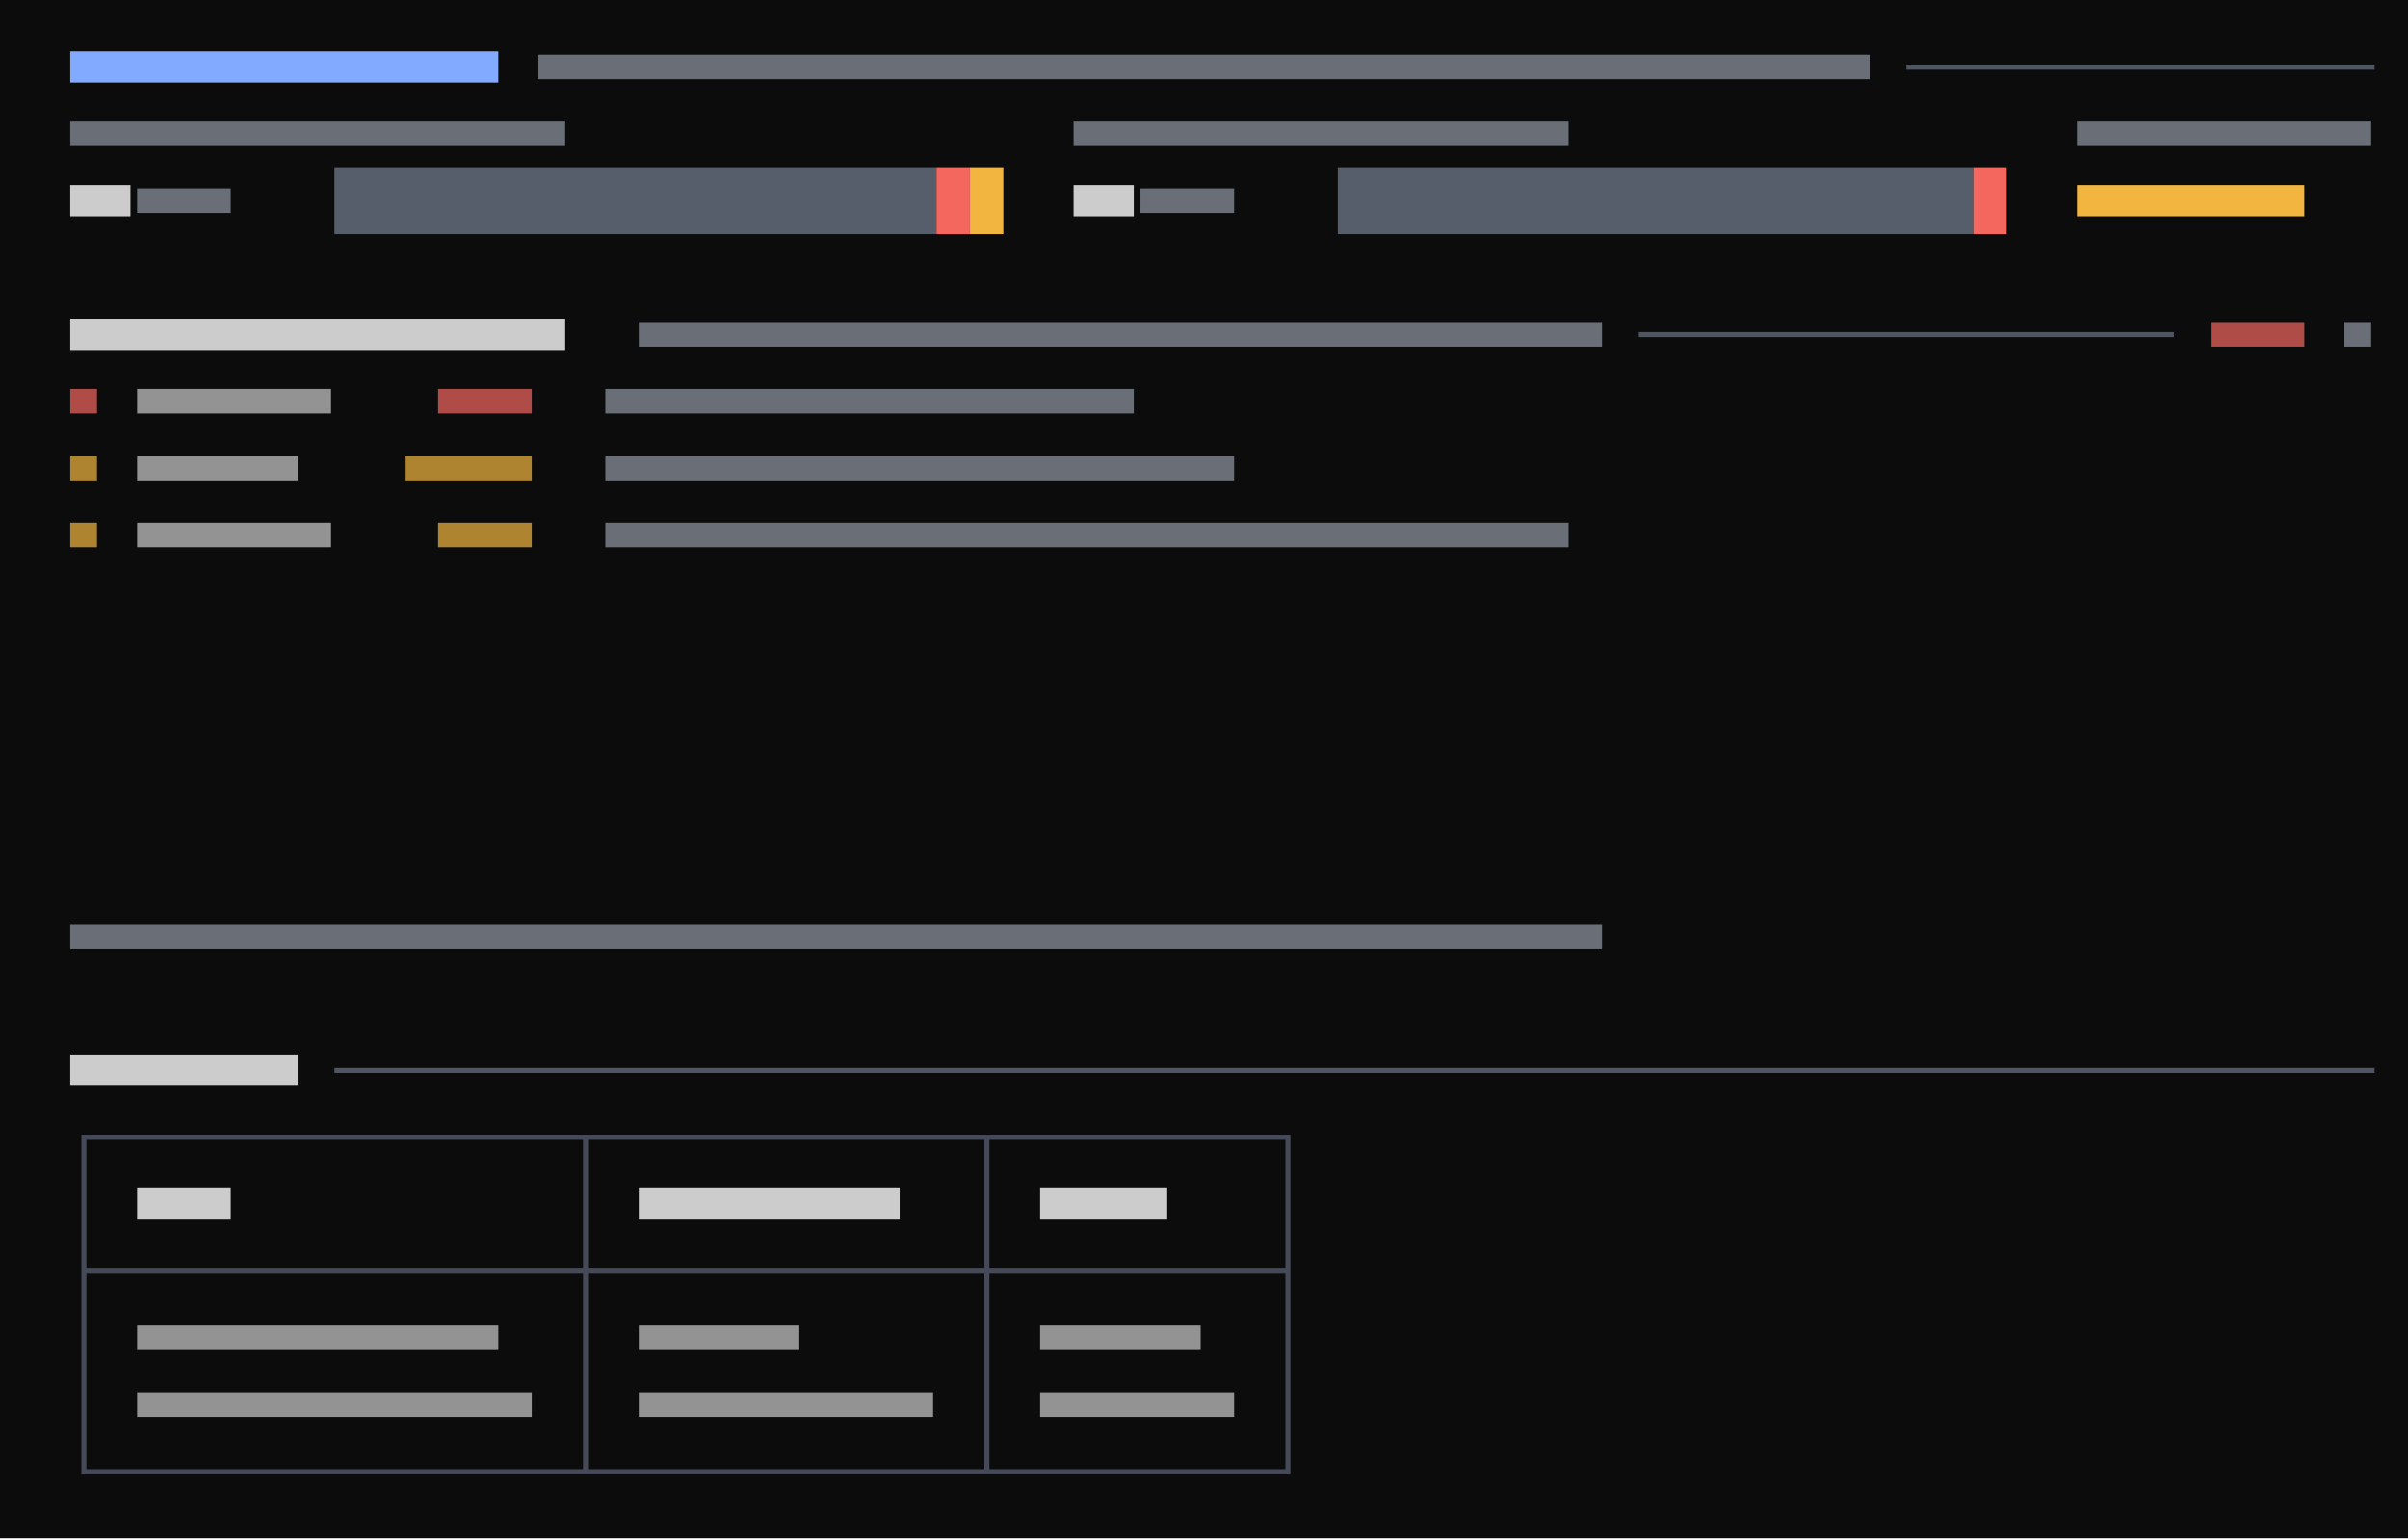
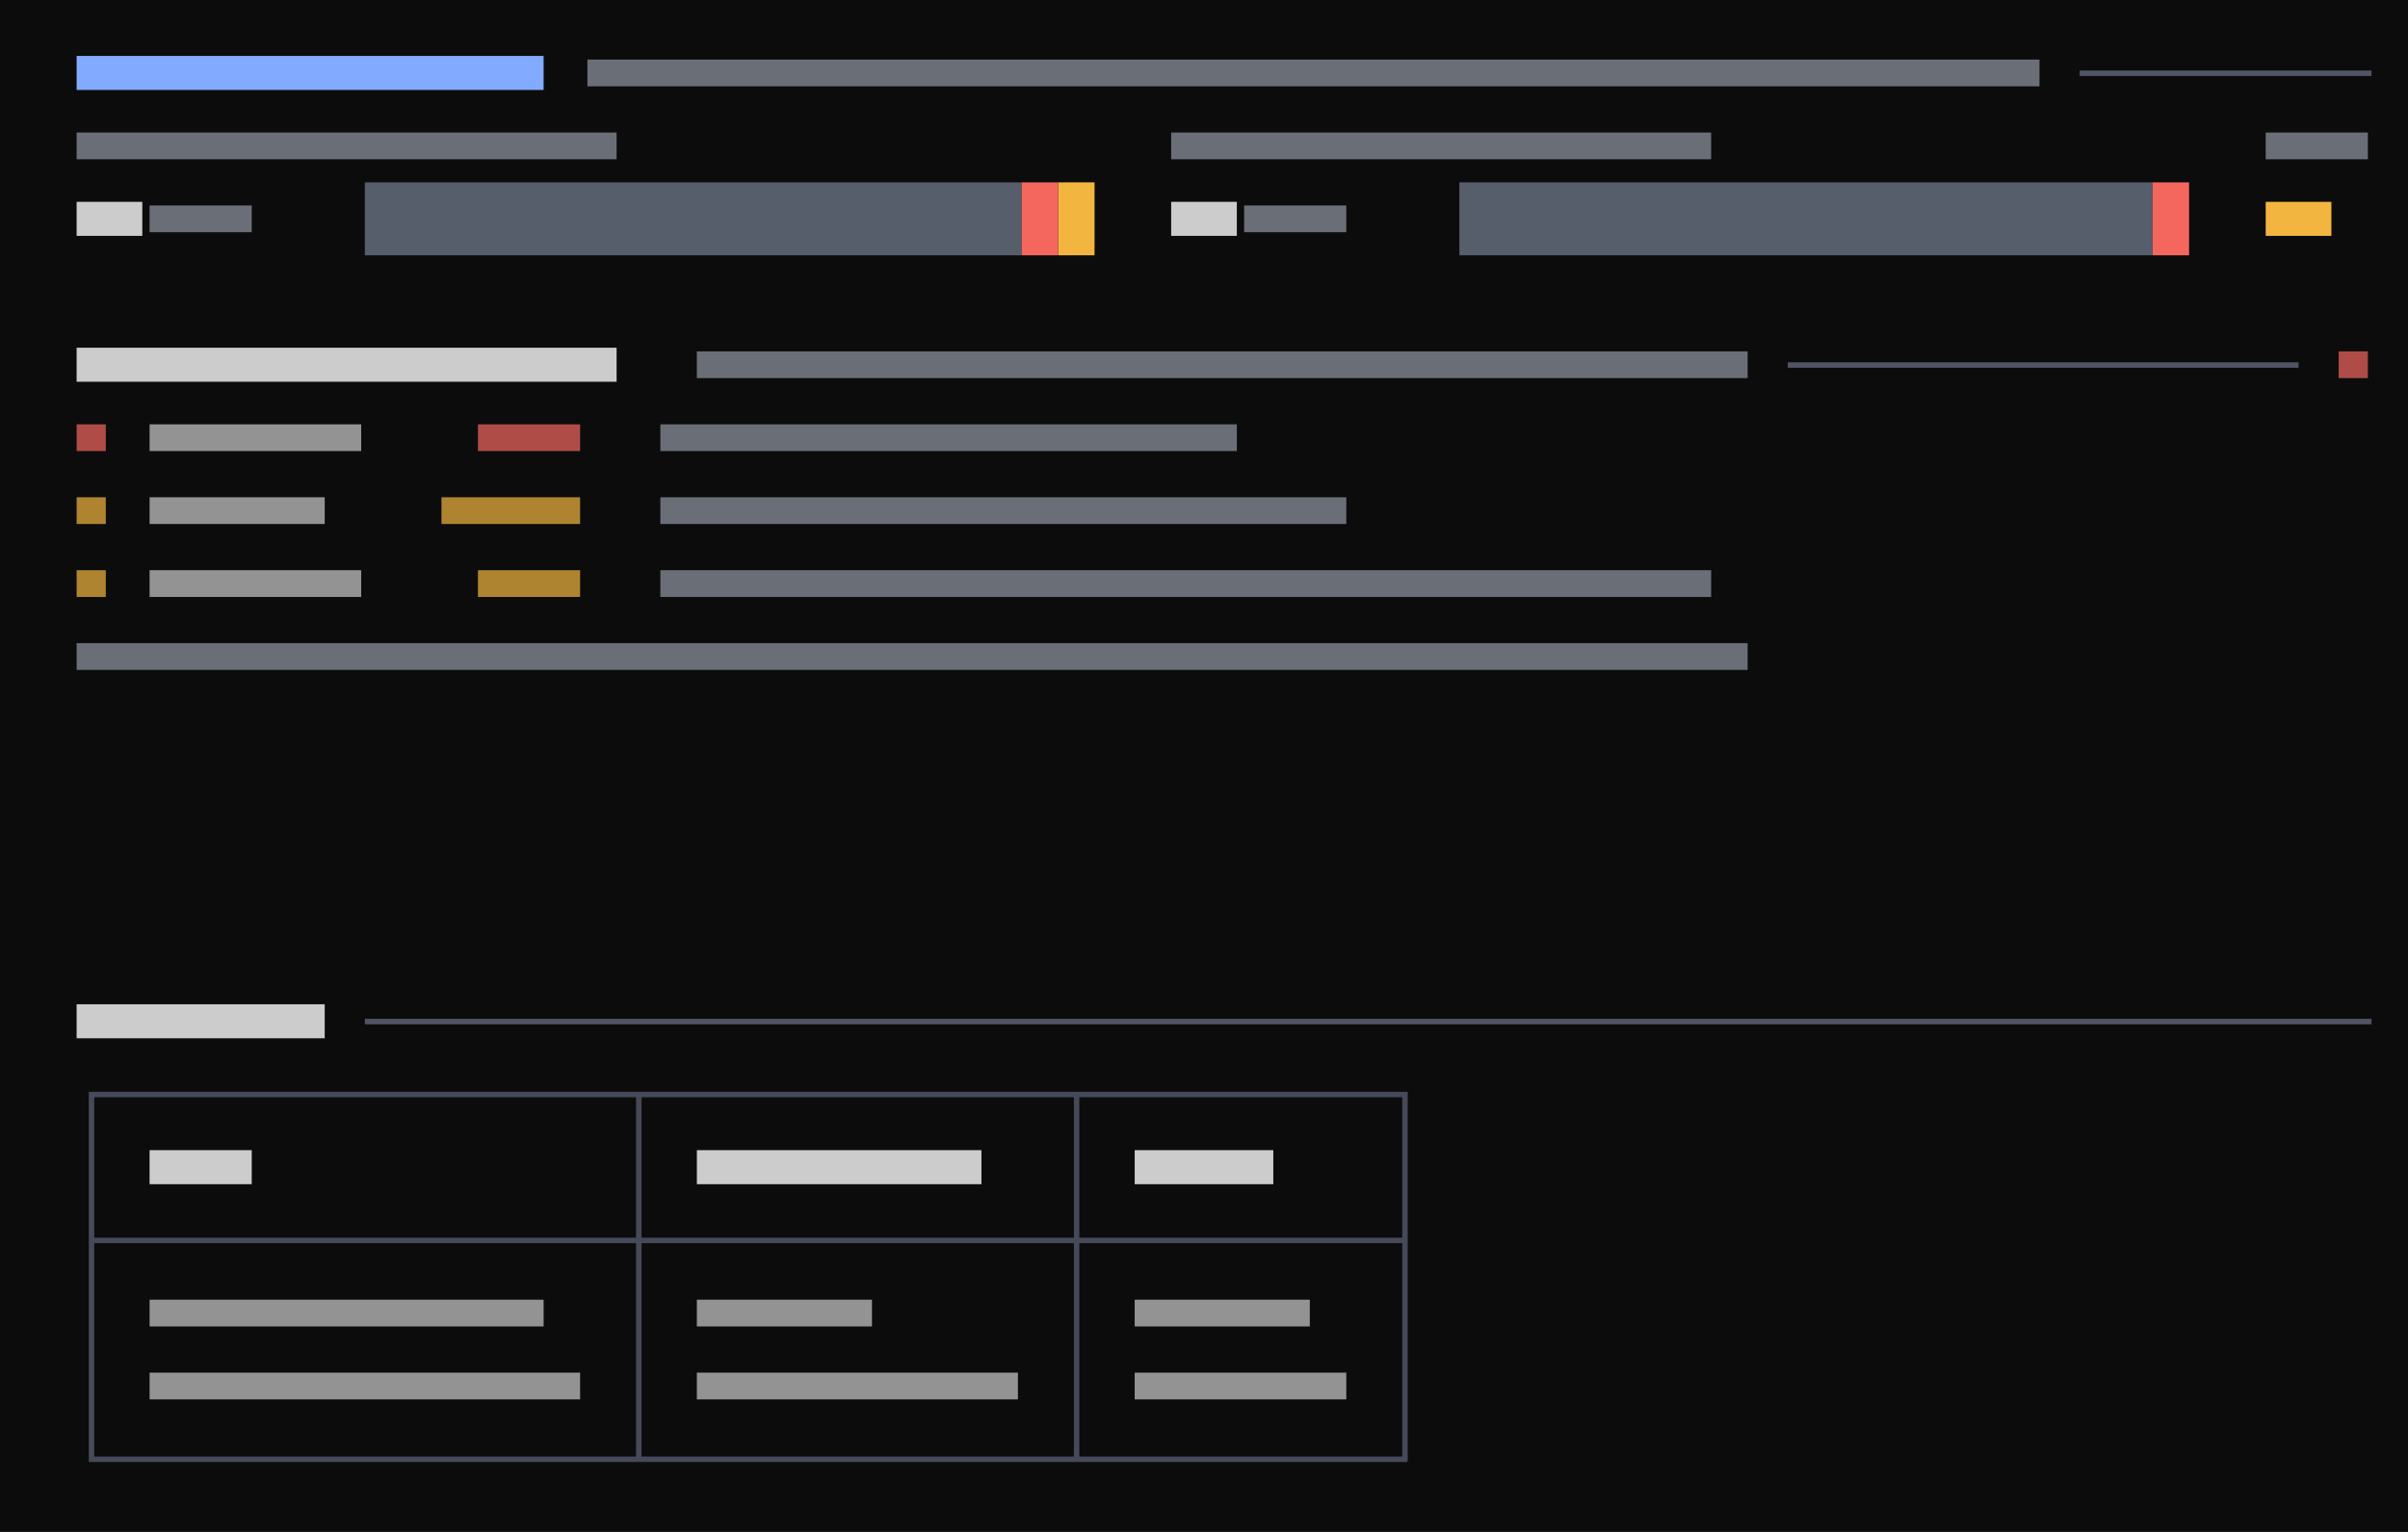
- <svg xmlns="http://www.w3.org/2000/svg" viewBox="0 0 432 276" preserveAspectRatio="xMinYMin slice">
+ <svg xmlns="http://www.w3.org/2000/svg" viewBox="0 0 396 252" preserveAspectRatio="xMinYMin slice">
  <rect width="100%" height="100%" fill="#0c0c0c" />
  <g transform="translate(6 6)">
-     <path fill="#4b5060" opacity="0.9" d="M8.6 197.6h3.4v0.9h-3.4zM8.6 197.6h0.9v6.4h-0.9zM12 197.6h3.4v0.9h-3.4zM14.6 197.6h3.4v0.9h-3.4zM18 197.6h3.4v0.9h-3.4zM20.6 197.6h3.4v0.9h-3.4zM24 197.6h3.4v0.9h-3.4zM26.6 197.6h3.4v0.9h-3.4zM30 197.6h3.4v0.9h-3.4zM32.6 197.6h3.4v0.9h-3.4zM36 197.6h3.4v0.9h-3.4zM38.6 197.6h3.4v0.9h-3.4zM42 197.6h3.4v0.9h-3.4zM44.6 197.6h3.4v0.9h-3.4zM48 197.6h3.4v0.9h-3.4zM50.6 197.6h3.4v0.9h-3.4zM54 197.6h3.4v0.9h-3.4zM56.6 197.6h3.4v0.9h-3.4zM60 197.6h3.4v0.9h-3.4zM62.6 197.6h3.4v0.9h-3.4zM66 197.6h3.4v0.9h-3.4zM68.6 197.6h3.4v0.9h-3.4zM72 197.6h3.4v0.9h-3.4zM74.6 197.6h3.4v0.9h-3.4zM78 197.6h3.4v0.9h-3.4zM80.6 197.6h3.4v0.9h-3.4zM84 197.6h3.4v0.9h-3.4zM86.6 197.6h3.4v0.9h-3.4zM90 197.6h3.4v0.9h-3.4zM92.6 197.6h3.4v0.9h-3.4zM96 197.6h3.4v0.9h-3.4zM98.6 197.6h3.4v0.9h-3.4zM98.6 197.6h0.9v6.4h-0.9zM102 197.6h3.4v0.9h-3.4zM104.6 197.6h3.4v0.9h-3.4zM108 197.6h3.4v0.9h-3.4zM110.6 197.6h3.4v0.9h-3.4zM114 197.6h3.4v0.9h-3.4zM116.6 197.6h3.4v0.9h-3.4zM120 197.6h3.4v0.9h-3.4zM122.6 197.6h3.4v0.9h-3.4zM126 197.6h3.4v0.9h-3.4zM128.6 197.6h3.4v0.9h-3.4zM132 197.6h3.4v0.9h-3.4zM134.6 197.6h3.4v0.9h-3.4zM138 197.6h3.4v0.9h-3.4zM140.6 197.6h3.4v0.9h-3.4zM144 197.6h3.4v0.9h-3.4zM146.6 197.6h3.4v0.9h-3.4zM150 197.6h3.4v0.9h-3.4zM152.6 197.6h3.4v0.9h-3.4zM156 197.6h3.4v0.9h-3.4zM158.6 197.6h3.4v0.9h-3.4zM162 197.6h3.4v0.9h-3.4zM164.6 197.6h3.4v0.9h-3.4zM168 197.6h3.4v0.9h-3.4zM170.6 197.6h3.4v0.9h-3.4zM170.6 197.6h0.9v6.4h-0.9zM174 197.6h3.4v0.9h-3.4zM176.6 197.6h3.4v0.9h-3.4zM180 197.6h3.4v0.9h-3.4zM182.6 197.6h3.4v0.9h-3.4zM186 197.6h3.4v0.9h-3.4zM188.6 197.6h3.4v0.9h-3.4zM192 197.6h3.4v0.9h-3.4zM194.6 197.6h3.4v0.9h-3.4zM198 197.6h3.4v0.9h-3.4zM200.6 197.6h3.4v0.9h-3.4zM204 197.6h3.4v0.9h-3.4zM206.6 197.6h3.4v0.9h-3.4zM210 197.6h3.4v0.9h-3.4zM212.6 197.6h3.4v0.9h-3.4zM216 197.6h3.4v0.9h-3.4zM218.6 197.6h3.4v0.9h-3.4zM222 197.6h3.4v0.9h-3.4zM224.6 197.6h0.9v6.4h-0.9zM8.6 204h0.9v6.4h-0.9zM8.6 209.6h0.9v6.4h-0.9zM98.6 204h0.9v6.4h-0.9zM98.6 209.6h0.9v6.4h-0.9zM170.6 204h0.9v6.4h-0.9zM170.6 209.6h0.9v6.4h-0.9zM224.6 204h0.9v6.4h-0.9zM224.6 209.6h0.9v6.4h-0.9zM8.6 221.6h3.4v0.9h-3.4zM8.6 216h0.9v6.4h-0.9zM8.6 221.6h0.9v6.4h-0.9zM12 221.6h3.4v0.9h-3.4zM14.6 221.6h3.4v0.9h-3.4zM18 221.6h3.4v0.9h-3.4zM20.6 221.6h3.4v0.9h-3.4zM24 221.6h3.4v0.9h-3.4zM26.6 221.6h3.4v0.9h-3.4zM30 221.6h3.4v0.9h-3.4zM32.6 221.6h3.4v0.9h-3.4zM36 221.6h3.4v0.9h-3.4zM38.6 221.6h3.4v0.9h-3.4zM42 221.6h3.4v0.9h-3.4zM44.6 221.6h3.4v0.9h-3.4zM48 221.6h3.4v0.9h-3.4zM50.6 221.6h3.4v0.9h-3.4zM54 221.6h3.4v0.9h-3.4zM56.6 221.6h3.4v0.9h-3.4zM60 221.6h3.4v0.9h-3.4zM62.6 221.6h3.4v0.9h-3.4zM66 221.6h3.4v0.9h-3.4zM68.6 221.6h3.4v0.9h-3.4zM72 221.6h3.4v0.9h-3.4zM74.6 221.6h3.4v0.9h-3.4zM78 221.6h3.4v0.9h-3.4zM80.6 221.6h3.4v0.9h-3.4zM84 221.6h3.4v0.9h-3.4zM86.6 221.6h3.4v0.9h-3.4zM90 221.6h3.4v0.9h-3.4zM92.6 221.6h3.4v0.9h-3.4zM96 221.6h3.4v0.9h-3.4zM98.6 221.6h3.4v0.9h-3.4zM98.6 216h0.9v6.4h-0.9zM98.6 221.6h0.9v6.4h-0.9zM102 221.6h3.4v0.9h-3.4zM104.6 221.6h3.4v0.9h-3.4zM108 221.6h3.4v0.9h-3.4zM110.6 221.6h3.4v0.9h-3.4zM114 221.6h3.4v0.9h-3.4zM116.6 221.6h3.4v0.9h-3.4zM120 221.6h3.4v0.9h-3.4zM122.6 221.6h3.4v0.9h-3.4zM126 221.6h3.4v0.9h-3.4zM128.6 221.6h3.4v0.9h-3.4zM132 221.6h3.4v0.9h-3.4zM134.6 221.6h3.4v0.9h-3.4zM138 221.6h3.4v0.9h-3.4zM140.6 221.6h3.4v0.9h-3.4zM144 221.6h3.4v0.9h-3.4zM146.6 221.6h3.4v0.9h-3.4zM150 221.6h3.4v0.9h-3.4zM152.6 221.6h3.4v0.9h-3.4zM156 221.6h3.4v0.9h-3.4zM158.6 221.6h3.4v0.9h-3.4zM162 221.6h3.4v0.9h-3.4zM164.6 221.6h3.4v0.9h-3.4zM168 221.6h3.4v0.9h-3.4zM170.6 221.6h3.4v0.9h-3.4zM170.6 216h0.9v6.4h-0.9zM170.6 221.6h0.9v6.4h-0.9zM174 221.6h3.4v0.9h-3.4zM176.6 221.6h3.4v0.9h-3.4zM180 221.6h3.4v0.9h-3.4zM182.6 221.6h3.4v0.9h-3.4zM186 221.6h3.4v0.9h-3.4zM188.6 221.6h3.4v0.9h-3.4zM192 221.6h3.4v0.9h-3.4zM194.6 221.6h3.4v0.9h-3.4zM198 221.6h3.4v0.9h-3.4zM200.6 221.6h3.4v0.9h-3.4zM204 221.6h3.4v0.9h-3.4zM206.6 221.6h3.4v0.9h-3.4zM210 221.6h3.4v0.9h-3.4zM212.6 221.6h3.4v0.9h-3.4zM216 221.6h3.4v0.9h-3.4zM218.6 221.6h3.4v0.9h-3.4zM222 221.6h3.4v0.9h-3.4zM224.6 216h0.9v6.4h-0.9zM224.6 221.6h0.9v6.4h-0.9zM8.6 228h0.9v6.4h-0.9zM8.6 233.6h0.9v6.4h-0.9zM98.6 228h0.9v6.4h-0.9zM98.6 233.6h0.9v6.4h-0.9zM170.6 228h0.9v6.4h-0.9zM170.6 233.6h0.9v6.4h-0.9zM224.6 228h0.9v6.4h-0.9zM224.6 233.6h0.9v6.4h-0.9zM8.6 240h0.9v6.4h-0.9zM8.6 245.6h0.9v6.4h-0.9zM98.6 240h0.9v6.4h-0.9zM98.6 245.6h0.9v6.4h-0.9zM170.6 240h0.9v6.4h-0.9zM170.6 245.6h0.9v6.4h-0.9zM224.6 240h0.9v6.4h-0.9zM224.6 245.6h0.9v6.4h-0.9zM8.6 257.6h3.4v0.9h-3.4zM8.6 252h0.9v6.4h-0.9zM12 257.6h3.4v0.9h-3.4zM14.6 257.6h3.4v0.9h-3.4zM18 257.6h3.4v0.9h-3.4zM20.6 257.6h3.4v0.9h-3.4zM24 257.6h3.4v0.9h-3.4zM26.6 257.6h3.4v0.9h-3.4zM30 257.6h3.4v0.9h-3.4zM32.6 257.6h3.4v0.9h-3.4zM36 257.6h3.4v0.9h-3.4zM38.6 257.6h3.4v0.9h-3.4zM42 257.6h3.4v0.9h-3.4zM44.6 257.6h3.4v0.9h-3.4zM48 257.6h3.4v0.9h-3.4zM50.6 257.6h3.4v0.9h-3.4zM54 257.6h3.4v0.9h-3.4zM56.6 257.6h3.4v0.9h-3.4zM60 257.6h3.4v0.9h-3.4zM62.6 257.6h3.4v0.9h-3.4zM66 257.6h3.4v0.9h-3.4zM68.6 257.6h3.4v0.9h-3.4zM72 257.6h3.4v0.9h-3.4zM74.6 257.6h3.4v0.9h-3.4zM78 257.6h3.4v0.9h-3.4zM80.6 257.6h3.4v0.9h-3.4zM84 257.6h3.4v0.9h-3.4zM86.6 257.6h3.4v0.9h-3.4zM90 257.6h3.4v0.9h-3.4zM92.6 257.6h3.4v0.9h-3.4zM96 257.6h3.4v0.9h-3.4zM98.6 257.6h3.4v0.9h-3.4zM98.6 252h0.9v6.4h-0.9zM102 257.6h3.4v0.9h-3.4zM104.6 257.6h3.4v0.9h-3.4zM108 257.6h3.4v0.9h-3.4zM110.6 257.6h3.4v0.9h-3.4zM114 257.6h3.4v0.9h-3.4zM116.6 257.6h3.4v0.9h-3.4zM120 257.6h3.4v0.9h-3.4zM122.6 257.6h3.4v0.9h-3.4zM126 257.6h3.4v0.9h-3.4zM128.6 257.6h3.4v0.9h-3.4zM132 257.6h3.4v0.9h-3.4zM134.6 257.6h3.4v0.9h-3.4zM138 257.6h3.4v0.9h-3.4zM140.6 257.6h3.4v0.9h-3.4zM144 257.6h3.4v0.9h-3.4zM146.6 257.6h3.4v0.9h-3.4zM150 257.6h3.4v0.9h-3.4zM152.6 257.6h3.4v0.9h-3.4zM156 257.6h3.4v0.9h-3.4zM158.6 257.6h3.4v0.9h-3.4zM162 257.6h3.4v0.9h-3.4zM164.6 257.6h3.4v0.9h-3.4zM168 257.6h3.4v0.9h-3.4zM170.6 257.6h3.4v0.9h-3.4zM170.6 252h0.9v6.4h-0.9zM174 257.6h3.4v0.9h-3.4zM176.6 257.6h3.4v0.9h-3.4zM180 257.6h3.4v0.9h-3.4zM182.6 257.6h3.4v0.9h-3.4zM186 257.6h3.4v0.9h-3.4zM188.6 257.6h3.4v0.9h-3.4zM192 257.6h3.4v0.9h-3.4zM194.6 257.6h3.4v0.9h-3.4zM198 257.6h3.4v0.9h-3.4zM200.6 257.6h3.4v0.9h-3.4zM204 257.6h3.4v0.9h-3.4zM206.6 257.6h3.4v0.9h-3.4zM210 257.6h3.4v0.9h-3.4zM212.6 257.6h3.4v0.9h-3.4zM216 257.6h3.4v0.9h-3.4zM218.6 257.6h3.4v0.9h-3.4zM222 257.6h3.4v0.9h-3.4zM224.6 252h0.9v6.4h-0.9z" />
-     <path fill="#565d6b" opacity="0.9" d="M336 5.6h3.4v0.9h-3.4zM338.6 5.6h3.4v0.9h-3.4zM342 5.6h3.4v0.9h-3.4zM344.6 5.6h3.4v0.9h-3.4zM348 5.6h3.4v0.9h-3.4zM350.6 5.6h3.4v0.9h-3.4zM354 5.6h3.4v0.9h-3.4zM356.6 5.6h3.4v0.9h-3.4zM360 5.6h3.4v0.9h-3.4zM362.6 5.6h3.4v0.9h-3.4zM366 5.6h3.4v0.9h-3.4zM368.6 5.6h3.4v0.9h-3.4zM372 5.6h3.4v0.9h-3.4zM374.6 5.6h3.4v0.9h-3.4zM378 5.6h3.4v0.9h-3.4zM380.6 5.6h3.4v0.9h-3.4zM384 5.6h3.4v0.9h-3.4zM386.6 5.6h3.4v0.9h-3.4zM390 5.6h3.4v0.9h-3.4zM392.6 5.6h3.4v0.9h-3.4zM396 5.6h3.4v0.9h-3.4zM398.6 5.6h3.4v0.9h-3.4zM402 5.6h3.4v0.9h-3.4zM404.6 5.6h3.4v0.9h-3.4zM408 5.6h3.4v0.9h-3.4zM410.6 5.6h3.4v0.9h-3.4zM414 5.6h3.4v0.9h-3.4zM416.6 5.6h3.4v0.9h-3.4zM288 53.6h3.4v0.9h-3.4zM290.6 53.6h3.4v0.9h-3.4zM294 53.6h3.4v0.9h-3.4zM296.6 53.6h3.4v0.9h-3.4zM300 53.6h3.4v0.9h-3.4zM302.6 53.6h3.4v0.9h-3.4zM306 53.6h3.4v0.9h-3.4zM308.6 53.6h3.4v0.9h-3.4zM312 53.6h3.4v0.9h-3.4zM314.6 53.6h3.4v0.9h-3.4zM318 53.6h3.4v0.9h-3.4zM320.6 53.6h3.4v0.9h-3.4zM324 53.6h3.4v0.9h-3.4zM326.6 53.6h3.4v0.9h-3.4zM330 53.6h3.4v0.9h-3.4zM332.6 53.6h3.4v0.9h-3.4zM336 53.6h3.4v0.9h-3.4zM338.6 53.6h3.4v0.9h-3.4zM342 53.6h3.4v0.9h-3.4zM344.6 53.6h3.4v0.9h-3.4zM348 53.6h3.4v0.9h-3.4zM350.6 53.6h3.4v0.9h-3.4zM354 53.6h3.4v0.9h-3.4zM356.6 53.6h3.4v0.9h-3.4zM360 53.6h3.4v0.9h-3.4zM362.6 53.6h3.4v0.9h-3.4zM366 53.6h3.4v0.9h-3.4zM368.6 53.6h3.4v0.9h-3.4zM372 53.6h3.4v0.9h-3.4zM374.6 53.6h3.4v0.9h-3.4zM378 53.6h3.4v0.9h-3.4zM380.6 53.6h3.4v0.9h-3.4zM54 185.6h3.4v0.9h-3.4zM56.6 185.6h3.4v0.9h-3.4zM60 185.6h3.4v0.9h-3.4zM62.6 185.6h3.4v0.9h-3.4zM66 185.6h3.4v0.9h-3.4zM68.6 185.6h3.4v0.9h-3.4zM72 185.6h3.4v0.9h-3.4zM74.6 185.6h3.4v0.9h-3.4zM78 185.6h3.4v0.9h-3.4zM80.6 185.6h3.4v0.9h-3.4zM84 185.6h3.4v0.9h-3.4zM86.6 185.6h3.4v0.9h-3.4zM90 185.6h3.4v0.9h-3.4zM92.6 185.6h3.4v0.9h-3.4zM96 185.6h3.4v0.9h-3.4zM98.6 185.6h3.4v0.9h-3.4zM102 185.6h3.4v0.9h-3.4zM104.6 185.6h3.4v0.9h-3.4zM108 185.6h3.4v0.9h-3.4zM110.6 185.6h3.4v0.9h-3.4zM114 185.6h3.4v0.9h-3.4zM116.6 185.6h3.4v0.9h-3.4zM120 185.6h3.4v0.9h-3.4zM122.6 185.6h3.4v0.9h-3.4zM126 185.6h3.4v0.9h-3.4zM128.6 185.6h3.4v0.9h-3.4zM132 185.6h3.4v0.9h-3.4zM134.6 185.6h3.4v0.9h-3.4zM138 185.6h3.4v0.9h-3.4zM140.6 185.6h3.4v0.9h-3.4zM144 185.6h3.4v0.9h-3.4zM146.6 185.6h3.4v0.9h-3.4zM150 185.6h3.4v0.9h-3.4zM152.6 185.6h3.4v0.9h-3.4zM156 185.6h3.4v0.9h-3.4zM158.6 185.6h3.4v0.9h-3.4zM162 185.6h3.4v0.9h-3.4zM164.6 185.6h3.4v0.9h-3.4zM168 185.6h3.4v0.9h-3.4zM170.6 185.6h3.4v0.9h-3.4zM174 185.6h3.4v0.9h-3.4zM176.6 185.6h3.4v0.9h-3.4zM180 185.6h3.4v0.9h-3.4zM182.6 185.6h3.4v0.9h-3.4zM186 185.6h3.4v0.9h-3.4zM188.6 185.6h3.4v0.9h-3.4zM192 185.6h3.4v0.9h-3.4zM194.6 185.6h3.4v0.9h-3.4zM198 185.6h3.4v0.9h-3.4zM200.6 185.6h3.4v0.9h-3.4zM204 185.6h3.4v0.9h-3.4zM206.6 185.6h3.4v0.9h-3.4zM210 185.6h3.4v0.9h-3.4zM212.6 185.6h3.4v0.9h-3.4zM216 185.6h3.4v0.9h-3.4zM218.6 185.6h3.4v0.9h-3.4zM222 185.6h3.4v0.9h-3.4zM224.6 185.6h3.4v0.9h-3.4zM228 185.6h3.4v0.9h-3.4zM230.6 185.6h3.4v0.9h-3.4zM234 185.6h3.4v0.9h-3.4zM236.6 185.6h3.4v0.9h-3.4zM240 185.6h3.4v0.9h-3.4zM242.6 185.6h3.4v0.9h-3.4zM246 185.6h3.4v0.9h-3.4zM248.6 185.6h3.4v0.9h-3.4zM252 185.6h3.4v0.9h-3.4zM254.6 185.6h3.4v0.9h-3.4zM258 185.6h3.4v0.9h-3.4zM260.6 185.6h3.4v0.9h-3.4zM264 185.6h3.4v0.9h-3.4zM266.6 185.6h3.4v0.9h-3.4zM270 185.6h3.4v0.9h-3.4zM272.6 185.6h3.4v0.9h-3.4zM276 185.6h3.4v0.9h-3.4zM278.6 185.6h3.4v0.9h-3.4zM282 185.6h3.4v0.9h-3.4zM284.6 185.6h3.4v0.9h-3.4zM288 185.6h3.4v0.9h-3.4zM290.6 185.6h3.4v0.9h-3.4zM294 185.6h3.4v0.9h-3.4zM296.6 185.6h3.4v0.9h-3.4zM300 185.6h3.4v0.9h-3.4zM302.6 185.6h3.4v0.9h-3.4zM306 185.6h3.4v0.9h-3.4zM308.6 185.6h3.4v0.9h-3.4zM312 185.6h3.4v0.9h-3.4zM314.6 185.6h3.4v0.9h-3.4zM318 185.6h3.4v0.9h-3.4zM320.6 185.6h3.4v0.9h-3.4zM324 185.6h3.4v0.9h-3.4zM326.6 185.6h3.4v0.9h-3.4zM330 185.6h3.4v0.9h-3.4zM332.6 185.6h3.4v0.9h-3.4zM336 185.6h3.4v0.9h-3.4zM338.6 185.6h3.4v0.9h-3.4zM342 185.6h3.4v0.9h-3.4zM344.6 185.6h3.4v0.9h-3.4zM348 185.6h3.4v0.9h-3.4zM350.6 185.6h3.4v0.9h-3.4zM354 185.6h3.4v0.9h-3.4zM356.6 185.6h3.4v0.9h-3.4zM360 185.6h3.4v0.9h-3.4zM362.6 185.6h3.4v0.9h-3.4zM366 185.6h3.4v0.9h-3.4zM368.6 185.6h3.4v0.9h-3.4zM372 185.6h3.4v0.9h-3.4zM374.6 185.6h3.4v0.9h-3.4zM378 185.6h3.4v0.9h-3.4zM380.6 185.6h3.4v0.9h-3.4zM384 185.6h3.4v0.9h-3.4zM386.6 185.6h3.4v0.9h-3.4zM390 185.6h3.4v0.9h-3.4zM392.6 185.6h3.4v0.9h-3.4zM396 185.6h3.4v0.9h-3.4zM398.6 185.6h3.4v0.9h-3.4zM402 185.6h3.4v0.9h-3.4zM404.6 185.6h3.4v0.9h-3.4zM408 185.6h3.4v0.9h-3.4zM410.6 185.6h3.4v0.9h-3.4zM414 185.6h3.4v0.9h-3.4zM416.6 185.6h3.4v0.9h-3.4z" />
+     <path fill="#4b5060" opacity="0.9" d="M8.6 173.6h3.4v0.9h-3.4zM8.6 173.6h0.9v6.4h-0.9zM12 173.6h3.4v0.9h-3.4zM14.6 173.6h3.4v0.9h-3.4zM18 173.6h3.4v0.9h-3.4zM20.6 173.6h3.4v0.9h-3.4zM24 173.6h3.4v0.9h-3.4zM26.6 173.6h3.4v0.9h-3.4zM30 173.6h3.4v0.9h-3.4zM32.6 173.6h3.4v0.9h-3.4zM36 173.6h3.4v0.9h-3.4zM38.6 173.6h3.4v0.9h-3.4zM42 173.6h3.4v0.9h-3.4zM44.6 173.6h3.4v0.9h-3.4zM48 173.6h3.4v0.9h-3.4zM50.6 173.6h3.4v0.9h-3.4zM54 173.6h3.4v0.9h-3.4zM56.6 173.6h3.4v0.9h-3.4zM60 173.6h3.4v0.9h-3.4zM62.6 173.6h3.4v0.9h-3.4zM66 173.6h3.4v0.9h-3.4zM68.6 173.6h3.4v0.9h-3.4zM72 173.6h3.4v0.9h-3.4zM74.6 173.6h3.4v0.9h-3.4zM78 173.6h3.4v0.9h-3.4zM80.6 173.6h3.4v0.9h-3.4zM84 173.6h3.4v0.9h-3.4zM86.6 173.6h3.4v0.9h-3.4zM90 173.6h3.4v0.9h-3.4zM92.6 173.6h3.4v0.9h-3.4zM96 173.6h3.4v0.9h-3.4zM98.6 173.6h3.4v0.9h-3.4zM98.6 173.6h0.9v6.4h-0.9zM102 173.6h3.4v0.9h-3.4zM104.6 173.6h3.4v0.9h-3.4zM108 173.6h3.4v0.9h-3.4zM110.6 173.6h3.4v0.9h-3.4zM114 173.6h3.4v0.9h-3.4zM116.6 173.6h3.4v0.9h-3.4zM120 173.6h3.4v0.9h-3.4zM122.6 173.6h3.4v0.9h-3.4zM126 173.6h3.4v0.9h-3.4zM128.6 173.6h3.4v0.9h-3.4zM132 173.6h3.4v0.9h-3.4zM134.6 173.6h3.4v0.9h-3.4zM138 173.6h3.4v0.9h-3.4zM140.6 173.6h3.4v0.9h-3.4zM144 173.6h3.4v0.9h-3.4zM146.6 173.6h3.4v0.9h-3.4zM150 173.6h3.4v0.9h-3.4zM152.6 173.6h3.4v0.9h-3.4zM156 173.6h3.4v0.9h-3.4zM158.6 173.6h3.4v0.9h-3.4zM162 173.6h3.4v0.9h-3.4zM164.6 173.6h3.4v0.9h-3.4zM168 173.6h3.4v0.9h-3.4zM170.6 173.6h3.4v0.9h-3.4zM170.6 173.6h0.9v6.4h-0.9zM174 173.6h3.4v0.9h-3.4zM176.6 173.6h3.4v0.9h-3.4zM180 173.6h3.4v0.9h-3.4zM182.6 173.6h3.4v0.9h-3.4zM186 173.6h3.4v0.9h-3.4zM188.6 173.6h3.4v0.9h-3.4zM192 173.6h3.4v0.9h-3.4zM194.6 173.6h3.4v0.9h-3.4zM198 173.6h3.4v0.9h-3.4zM200.6 173.6h3.4v0.9h-3.4zM204 173.6h3.4v0.9h-3.4zM206.6 173.6h3.4v0.9h-3.4zM210 173.6h3.4v0.9h-3.4zM212.6 173.6h3.4v0.9h-3.4zM216 173.6h3.4v0.9h-3.4zM218.6 173.6h3.4v0.9h-3.4zM222 173.6h3.4v0.9h-3.4zM224.6 173.6h0.9v6.4h-0.9zM8.6 180h0.9v6.4h-0.9zM8.6 185.6h0.9v6.4h-0.9zM98.6 180h0.9v6.4h-0.9zM98.6 185.6h0.9v6.4h-0.9zM170.6 180h0.9v6.4h-0.9zM170.6 185.6h0.9v6.4h-0.9zM224.6 180h0.9v6.4h-0.9zM224.6 185.6h0.9v6.4h-0.9zM8.6 197.6h3.4v0.9h-3.4zM8.6 192h0.9v6.4h-0.9zM8.6 197.6h0.9v6.4h-0.9zM12 197.6h3.4v0.9h-3.4zM14.6 197.6h3.4v0.9h-3.4zM18 197.6h3.4v0.9h-3.4zM20.6 197.6h3.4v0.9h-3.4zM24 197.6h3.4v0.9h-3.4zM26.6 197.6h3.4v0.9h-3.4zM30 197.6h3.4v0.9h-3.4zM32.6 197.6h3.4v0.9h-3.4zM36 197.6h3.4v0.9h-3.4zM38.6 197.6h3.4v0.9h-3.4zM42 197.6h3.4v0.9h-3.4zM44.6 197.6h3.4v0.9h-3.4zM48 197.6h3.4v0.9h-3.4zM50.6 197.6h3.4v0.9h-3.4zM54 197.6h3.4v0.9h-3.4zM56.6 197.6h3.4v0.9h-3.4zM60 197.6h3.4v0.9h-3.4zM62.6 197.6h3.4v0.9h-3.4zM66 197.6h3.4v0.9h-3.4zM68.6 197.6h3.4v0.9h-3.4zM72 197.6h3.4v0.9h-3.4zM74.6 197.6h3.4v0.9h-3.4zM78 197.6h3.4v0.9h-3.4zM80.6 197.6h3.4v0.9h-3.4zM84 197.6h3.4v0.9h-3.4zM86.6 197.6h3.4v0.9h-3.4zM90 197.6h3.4v0.9h-3.4zM92.6 197.6h3.4v0.9h-3.4zM96 197.6h3.4v0.9h-3.4zM98.6 197.6h3.4v0.9h-3.4zM98.6 192h0.9v6.4h-0.9zM98.6 197.6h0.9v6.4h-0.9zM102 197.6h3.4v0.9h-3.4zM104.6 197.6h3.4v0.9h-3.4zM108 197.6h3.4v0.9h-3.4zM110.6 197.6h3.4v0.9h-3.4zM114 197.6h3.4v0.9h-3.4zM116.6 197.6h3.4v0.9h-3.4zM120 197.6h3.4v0.9h-3.4zM122.6 197.6h3.4v0.9h-3.4zM126 197.6h3.4v0.9h-3.4zM128.6 197.6h3.4v0.9h-3.4zM132 197.6h3.4v0.9h-3.4zM134.6 197.6h3.4v0.9h-3.4zM138 197.6h3.4v0.9h-3.4zM140.6 197.6h3.4v0.9h-3.4zM144 197.6h3.4v0.9h-3.4zM146.6 197.6h3.4v0.9h-3.4zM150 197.6h3.4v0.9h-3.4zM152.6 197.6h3.4v0.9h-3.4zM156 197.6h3.4v0.9h-3.4zM158.6 197.6h3.4v0.9h-3.4zM162 197.6h3.4v0.9h-3.4zM164.6 197.6h3.4v0.9h-3.4zM168 197.6h3.4v0.9h-3.4zM170.6 197.6h3.4v0.9h-3.4zM170.6 192h0.9v6.4h-0.9zM170.6 197.6h0.9v6.4h-0.9zM174 197.6h3.4v0.9h-3.4zM176.6 197.6h3.4v0.9h-3.4zM180 197.6h3.4v0.9h-3.4zM182.6 197.6h3.4v0.9h-3.4zM186 197.6h3.4v0.9h-3.4zM188.6 197.6h3.4v0.9h-3.4zM192 197.6h3.4v0.9h-3.4zM194.6 197.6h3.4v0.9h-3.4zM198 197.6h3.4v0.9h-3.4zM200.6 197.6h3.4v0.9h-3.4zM204 197.6h3.4v0.9h-3.4zM206.6 197.6h3.4v0.9h-3.4zM210 197.6h3.4v0.9h-3.4zM212.6 197.6h3.4v0.9h-3.4zM216 197.6h3.4v0.9h-3.4zM218.6 197.6h3.4v0.9h-3.4zM222 197.6h3.4v0.9h-3.4zM224.6 192h0.9v6.4h-0.9zM224.6 197.6h0.9v6.4h-0.9zM8.6 204h0.9v6.4h-0.9zM8.6 209.6h0.9v6.4h-0.9zM98.6 204h0.9v6.4h-0.9zM98.6 209.6h0.9v6.4h-0.9zM170.6 204h0.9v6.4h-0.9zM170.6 209.6h0.9v6.4h-0.9zM224.6 204h0.9v6.4h-0.9zM224.6 209.6h0.9v6.4h-0.9zM8.6 216h0.9v6.4h-0.9zM8.6 221.6h0.9v6.4h-0.9zM98.6 216h0.9v6.4h-0.9zM98.6 221.6h0.9v6.4h-0.9zM170.6 216h0.9v6.4h-0.9zM170.6 221.6h0.9v6.4h-0.9zM224.6 216h0.9v6.4h-0.9zM224.6 221.6h0.9v6.4h-0.9zM8.6 233.6h3.4v0.9h-3.4zM8.6 228h0.9v6.4h-0.9zM12 233.6h3.4v0.9h-3.4zM14.6 233.6h3.4v0.9h-3.4zM18 233.6h3.4v0.9h-3.4zM20.6 233.6h3.4v0.9h-3.4zM24 233.6h3.4v0.9h-3.4zM26.6 233.6h3.4v0.9h-3.4zM30 233.6h3.4v0.9h-3.4zM32.6 233.6h3.4v0.9h-3.4zM36 233.6h3.4v0.9h-3.4zM38.6 233.6h3.4v0.9h-3.4zM42 233.6h3.4v0.9h-3.4zM44.6 233.6h3.4v0.9h-3.4zM48 233.6h3.4v0.9h-3.4zM50.6 233.6h3.4v0.9h-3.4zM54 233.6h3.4v0.9h-3.4zM56.6 233.6h3.4v0.9h-3.4zM60 233.6h3.4v0.9h-3.4zM62.6 233.6h3.4v0.9h-3.4zM66 233.6h3.4v0.9h-3.4zM68.6 233.6h3.4v0.9h-3.4zM72 233.6h3.4v0.9h-3.4zM74.6 233.6h3.4v0.9h-3.4zM78 233.6h3.4v0.9h-3.4zM80.6 233.6h3.4v0.9h-3.4zM84 233.6h3.4v0.9h-3.4zM86.6 233.6h3.4v0.9h-3.4zM90 233.6h3.4v0.9h-3.4zM92.6 233.6h3.4v0.9h-3.4zM96 233.6h3.4v0.9h-3.4zM98.6 233.6h3.4v0.9h-3.4zM98.6 228h0.9v6.4h-0.9zM102 233.6h3.4v0.9h-3.4zM104.6 233.6h3.4v0.9h-3.4zM108 233.6h3.4v0.9h-3.4zM110.6 233.6h3.4v0.9h-3.4zM114 233.6h3.4v0.9h-3.4zM116.6 233.6h3.4v0.9h-3.4zM120 233.6h3.4v0.9h-3.4zM122.6 233.6h3.4v0.9h-3.4zM126 233.6h3.4v0.9h-3.4zM128.6 233.6h3.4v0.9h-3.4zM132 233.6h3.4v0.9h-3.4zM134.6 233.6h3.4v0.9h-3.4zM138 233.6h3.4v0.9h-3.4zM140.6 233.6h3.4v0.9h-3.4zM144 233.6h3.4v0.9h-3.4zM146.6 233.6h3.4v0.9h-3.4zM150 233.6h3.4v0.9h-3.4zM152.6 233.6h3.4v0.9h-3.4zM156 233.6h3.4v0.9h-3.4zM158.6 233.6h3.4v0.9h-3.4zM162 233.6h3.4v0.9h-3.4zM164.6 233.6h3.4v0.9h-3.4zM168 233.6h3.4v0.9h-3.4zM170.6 233.6h3.4v0.9h-3.4zM170.6 228h0.9v6.4h-0.9zM174 233.6h3.4v0.9h-3.4zM176.6 233.6h3.4v0.9h-3.4zM180 233.6h3.4v0.9h-3.4zM182.6 233.6h3.4v0.9h-3.4zM186 233.6h3.4v0.9h-3.4zM188.6 233.6h3.4v0.9h-3.4zM192 233.6h3.4v0.9h-3.4zM194.6 233.6h3.4v0.9h-3.4zM198 233.6h3.4v0.9h-3.4zM200.6 233.6h3.4v0.9h-3.4zM204 233.6h3.4v0.9h-3.4zM206.6 233.6h3.4v0.9h-3.4zM210 233.6h3.4v0.9h-3.4zM212.6 233.6h3.4v0.9h-3.4zM216 233.6h3.4v0.9h-3.4zM218.6 233.6h3.4v0.9h-3.4zM222 233.6h3.4v0.9h-3.4zM224.6 228h0.9v6.4h-0.9z" />
+     <path fill="#565d6b" opacity="0.9" d="M336 5.6h3.4v0.9h-3.4zM338.6 5.6h3.4v0.9h-3.4zM342 5.6h3.4v0.9h-3.4zM344.6 5.6h3.4v0.9h-3.4zM348 5.6h3.4v0.9h-3.4zM350.6 5.6h3.4v0.9h-3.4zM354 5.6h3.4v0.9h-3.4zM356.6 5.6h3.4v0.9h-3.4zM360 5.6h3.4v0.9h-3.4zM362.6 5.6h3.4v0.9h-3.4zM366 5.6h3.4v0.9h-3.4zM368.6 5.6h3.4v0.9h-3.4zM372 5.6h3.4v0.9h-3.4zM374.6 5.6h3.4v0.9h-3.4zM378 5.6h3.4v0.9h-3.4zM380.6 5.6h3.4v0.9h-3.4zM288 53.6h3.4v0.9h-3.4zM290.6 53.6h3.4v0.9h-3.4zM294 53.6h3.4v0.9h-3.4zM296.6 53.6h3.4v0.9h-3.4zM300 53.6h3.4v0.9h-3.4zM302.6 53.6h3.4v0.9h-3.4zM306 53.6h3.4v0.9h-3.4zM308.6 53.6h3.4v0.9h-3.4zM312 53.6h3.4v0.9h-3.4zM314.6 53.6h3.4v0.9h-3.4zM318 53.6h3.4v0.9h-3.4zM320.6 53.6h3.4v0.9h-3.4zM324 53.6h3.4v0.9h-3.4zM326.6 53.6h3.4v0.9h-3.4zM330 53.6h3.4v0.9h-3.4zM332.6 53.6h3.4v0.9h-3.4zM336 53.6h3.4v0.9h-3.4zM338.6 53.6h3.4v0.9h-3.4zM342 53.6h3.4v0.9h-3.4zM344.6 53.6h3.4v0.9h-3.4zM348 53.6h3.4v0.9h-3.4zM350.6 53.6h3.4v0.9h-3.4zM354 53.6h3.4v0.9h-3.4zM356.6 53.6h3.4v0.9h-3.4zM360 53.6h3.4v0.9h-3.4zM362.6 53.6h3.4v0.9h-3.4zM366 53.6h3.4v0.9h-3.4zM368.6 53.6h3.4v0.9h-3.4zM54 161.6h3.4v0.9h-3.4zM56.6 161.6h3.4v0.9h-3.4zM60 161.6h3.4v0.9h-3.4zM62.6 161.6h3.4v0.9h-3.4zM66 161.6h3.4v0.9h-3.4zM68.6 161.6h3.4v0.9h-3.4zM72 161.6h3.4v0.9h-3.4zM74.6 161.6h3.4v0.9h-3.4zM78 161.6h3.4v0.9h-3.4zM80.6 161.6h3.4v0.9h-3.4zM84 161.6h3.4v0.9h-3.4zM86.6 161.6h3.4v0.9h-3.4zM90 161.6h3.4v0.9h-3.4zM92.6 161.6h3.4v0.9h-3.4zM96 161.6h3.4v0.9h-3.4zM98.6 161.6h3.4v0.9h-3.4zM102 161.6h3.4v0.9h-3.4zM104.6 161.6h3.4v0.9h-3.4zM108 161.6h3.4v0.9h-3.4zM110.6 161.6h3.4v0.9h-3.4zM114 161.6h3.4v0.9h-3.4zM116.6 161.6h3.4v0.9h-3.4zM120 161.6h3.4v0.9h-3.4zM122.6 161.6h3.4v0.9h-3.4zM126 161.6h3.4v0.9h-3.4zM128.6 161.6h3.4v0.9h-3.4zM132 161.6h3.4v0.9h-3.4zM134.6 161.6h3.4v0.9h-3.4zM138 161.6h3.4v0.9h-3.4zM140.6 161.6h3.4v0.9h-3.4zM144 161.6h3.4v0.9h-3.4zM146.6 161.6h3.4v0.9h-3.4zM150 161.6h3.4v0.9h-3.4zM152.6 161.6h3.4v0.9h-3.4zM156 161.6h3.4v0.9h-3.4zM158.6 161.6h3.4v0.9h-3.4zM162 161.6h3.4v0.9h-3.4zM164.6 161.6h3.4v0.9h-3.4zM168 161.6h3.4v0.9h-3.4zM170.6 161.6h3.4v0.9h-3.4zM174 161.6h3.4v0.9h-3.4zM176.6 161.6h3.4v0.9h-3.4zM180 161.6h3.4v0.9h-3.4zM182.6 161.6h3.4v0.9h-3.4zM186 161.6h3.4v0.9h-3.4zM188.6 161.6h3.4v0.9h-3.4zM192 161.6h3.4v0.9h-3.4zM194.6 161.6h3.4v0.9h-3.4zM198 161.6h3.4v0.9h-3.4zM200.6 161.6h3.4v0.9h-3.4zM204 161.6h3.4v0.9h-3.4zM206.6 161.6h3.4v0.9h-3.4zM210 161.6h3.4v0.9h-3.4zM212.6 161.6h3.4v0.9h-3.4zM216 161.6h3.4v0.9h-3.4zM218.6 161.6h3.4v0.9h-3.4zM222 161.6h3.4v0.9h-3.4zM224.6 161.6h3.4v0.9h-3.4zM228 161.6h3.4v0.9h-3.4zM230.6 161.6h3.4v0.9h-3.4zM234 161.6h3.4v0.9h-3.4zM236.6 161.6h3.4v0.9h-3.4zM240 161.6h3.4v0.9h-3.4zM242.6 161.6h3.4v0.9h-3.4zM246 161.6h3.4v0.9h-3.4zM248.6 161.6h3.4v0.9h-3.4zM252 161.6h3.4v0.9h-3.4zM254.6 161.6h3.4v0.9h-3.4zM258 161.6h3.4v0.9h-3.4zM260.6 161.6h3.4v0.9h-3.4zM264 161.6h3.4v0.9h-3.4zM266.6 161.6h3.4v0.9h-3.4zM270 161.6h3.4v0.9h-3.4zM272.6 161.6h3.4v0.9h-3.4zM276 161.6h3.4v0.9h-3.4zM278.6 161.6h3.4v0.9h-3.4zM282 161.6h3.4v0.9h-3.4zM284.6 161.6h3.4v0.9h-3.4zM288 161.6h3.4v0.9h-3.4zM290.6 161.6h3.4v0.9h-3.4zM294 161.6h3.4v0.9h-3.4zM296.6 161.6h3.4v0.9h-3.4zM300 161.6h3.4v0.9h-3.4zM302.6 161.6h3.4v0.9h-3.4zM306 161.6h3.4v0.9h-3.4zM308.6 161.6h3.4v0.9h-3.4zM312 161.6h3.4v0.9h-3.4zM314.6 161.6h3.4v0.9h-3.4zM318 161.6h3.4v0.9h-3.4zM320.6 161.6h3.4v0.9h-3.4zM324 161.6h3.4v0.9h-3.4zM326.6 161.6h3.4v0.9h-3.4zM330 161.6h3.4v0.9h-3.4zM332.6 161.6h3.4v0.9h-3.4zM336 161.6h3.4v0.9h-3.4zM338.6 161.6h3.4v0.9h-3.4zM342 161.6h3.4v0.9h-3.4zM344.6 161.6h3.4v0.9h-3.4zM348 161.6h3.4v0.9h-3.4zM350.6 161.6h3.4v0.9h-3.4zM354 161.6h3.4v0.9h-3.4zM356.6 161.6h3.4v0.9h-3.4zM360 161.6h3.4v0.9h-3.4zM362.6 161.6h3.4v0.9h-3.4zM366 161.6h3.4v0.9h-3.4zM368.6 161.6h3.4v0.9h-3.4zM372 161.6h3.4v0.9h-3.4zM374.6 161.6h3.4v0.9h-3.4zM378 161.6h3.4v0.9h-3.4zM380.6 161.6h3.4v0.9h-3.4z" />
    <path fill="#565d6b" d="M54 24h6v12h-6zM60 24h6v12h-6zM66 24h6v12h-6zM72 24h6v12h-6zM78 24h6v12h-6zM84 24h6v12h-6zM90 24h6v12h-6zM96 24h6v12h-6zM102 24h6v12h-6zM108 24h6v12h-6zM114 24h6v12h-6zM120 24h6v12h-6zM126 24h6v12h-6zM132 24h6v12h-6zM138 24h6v12h-6zM144 24h6v12h-6zM150 24h6v12h-6zM156 24h6v12h-6zM234 24h6v12h-6zM240 24h6v12h-6zM246 24h6v12h-6zM252 24h6v12h-6zM258 24h6v12h-6zM264 24h6v12h-6zM270 24h6v12h-6zM276 24h6v12h-6zM282 24h6v12h-6zM288 24h6v12h-6zM294 24h6v12h-6zM300 24h6v12h-6zM306 24h6v12h-6zM312 24h6v12h-6zM318 24h6v12h-6zM324 24h6v12h-6zM330 24h6v12h-6zM336 24h6v12h-6zM342 24h6v12h-6z" />
    <path fill="#82aaff" d="M6.6 3.2h76.8v5.6h-76.8z" />
-     <path fill="#9198a4" opacity="0.7" d="M90.6 3.8h238.8v4.4h-238.8zM6.6 15.8h88.8v4.4h-88.8zM186.6 15.8h88.8v4.4h-88.8zM366.6 15.8h52.8v4.4h-52.8zM18.6 27.8h16.8v4.4h-16.8zM198.6 27.8h16.8v4.4h-16.8zM108.6 51.8h172.8v4.4h-172.8zM414.6 51.8h4.8v4.4h-4.8zM102.6 63.8h94.8v4.4h-94.8zM102.6 75.8h112.8v4.4h-112.8zM102.6 87.8h172.8v4.4h-172.8zM6.6 159.8h274.8v4.4h-274.8z" />
-     <path fill="#cccccc" opacity="0.7" d="M18.6 63.8h34.8v4.4h-34.8zM18.6 75.8h28.8v4.4h-28.8zM18.6 87.8h34.8v4.4h-34.8zM18.6 231.8h64.8v4.4h-64.8zM108.6 231.8h28.8v4.4h-28.8zM180.6 231.8h28.8v4.4h-28.8zM18.6 243.8h70.8v4.4h-70.8zM108.6 243.8h52.8v4.4h-52.8zM180.6 243.8h34.8v4.4h-34.8z" />
-     <path fill="#cccccc" d="M6.6 27.2h10.8v5.6h-10.8zM186.6 27.2h10.8v5.6h-10.8zM6.6 51.2h88.8v5.6h-88.8zM6.6 183.2h40.8v5.6h-40.8zM18.6 207.2h16.8v5.6h-16.8zM108.6 207.2h46.8v5.6h-46.8zM180.6 207.2h22.8v5.6h-22.8z" />
+     <path fill="#9198a4" opacity="0.7" d="M90.6 3.8h238.8v4.4h-238.8zM6.6 15.8h88.8v4.4h-88.8zM186.6 15.8h88.8v4.4h-88.8zM366.6 15.8h16.8v4.4h-16.8zM18.6 27.8h16.8v4.4h-16.8zM198.6 27.8h16.8v4.4h-16.8zM108.6 51.8h172.8v4.4h-172.8zM102.6 63.8h94.8v4.4h-94.8zM102.6 75.8h112.8v4.4h-112.8zM102.6 87.8h172.8v4.4h-172.8zM6.6 99.8h274.8v4.4h-274.8z" />
+     <path fill="#cccccc" opacity="0.7" d="M18.6 63.8h34.8v4.4h-34.8zM18.6 75.8h28.8v4.4h-28.8zM18.6 87.8h34.8v4.4h-34.8zM18.6 207.8h64.8v4.4h-64.8zM108.6 207.8h28.8v4.4h-28.8zM180.6 207.8h28.8v4.4h-28.8zM18.6 219.8h70.8v4.4h-70.8zM108.6 219.8h52.8v4.4h-52.8zM180.6 219.8h34.8v4.4h-34.8z" />
+     <path fill="#cccccc" d="M6.6 27.2h10.8v5.6h-10.8zM186.6 27.2h10.8v5.6h-10.8zM6.6 51.2h88.8v5.6h-88.8zM6.6 159.2h40.8v5.6h-40.8zM18.6 183.2h16.8v5.6h-16.8zM108.6 183.2h46.8v5.6h-46.8zM180.6 183.2h22.8v5.6h-22.8z" />
    <path fill="#f2b640" opacity="0.7" d="M6.6 75.8h4.8v4.4h-4.8zM66.6 75.8h22.8v4.4h-22.8zM6.6 87.8h4.8v4.4h-4.8zM72.6 87.8h16.8v4.4h-16.8z" />
-     <path fill="#f2b640" d="M168 24h6v12h-6zM366.6 27.2h40.8v5.6h-40.8z" />
-     <path fill="#f4675f" opacity="0.7" d="M390.6 51.8h16.8v4.4h-16.8zM6.6 63.8h4.8v4.4h-4.8zM72.6 63.8h16.8v4.4h-16.8z" />
+     <path fill="#f2b640" d="M168 24h6v12h-6zM366.6 27.2h10.8v5.6h-10.8z" />
+     <path fill="#f4675f" opacity="0.7" d="M378.6 51.8h4.8v4.4h-4.8zM6.6 63.8h4.8v4.4h-4.8zM72.6 63.8h16.8v4.4h-16.8z" />
    <path fill="#f4675f" d="M162 24h6v12h-6zM348 24h6v12h-6z" />
  </g>
</svg>
